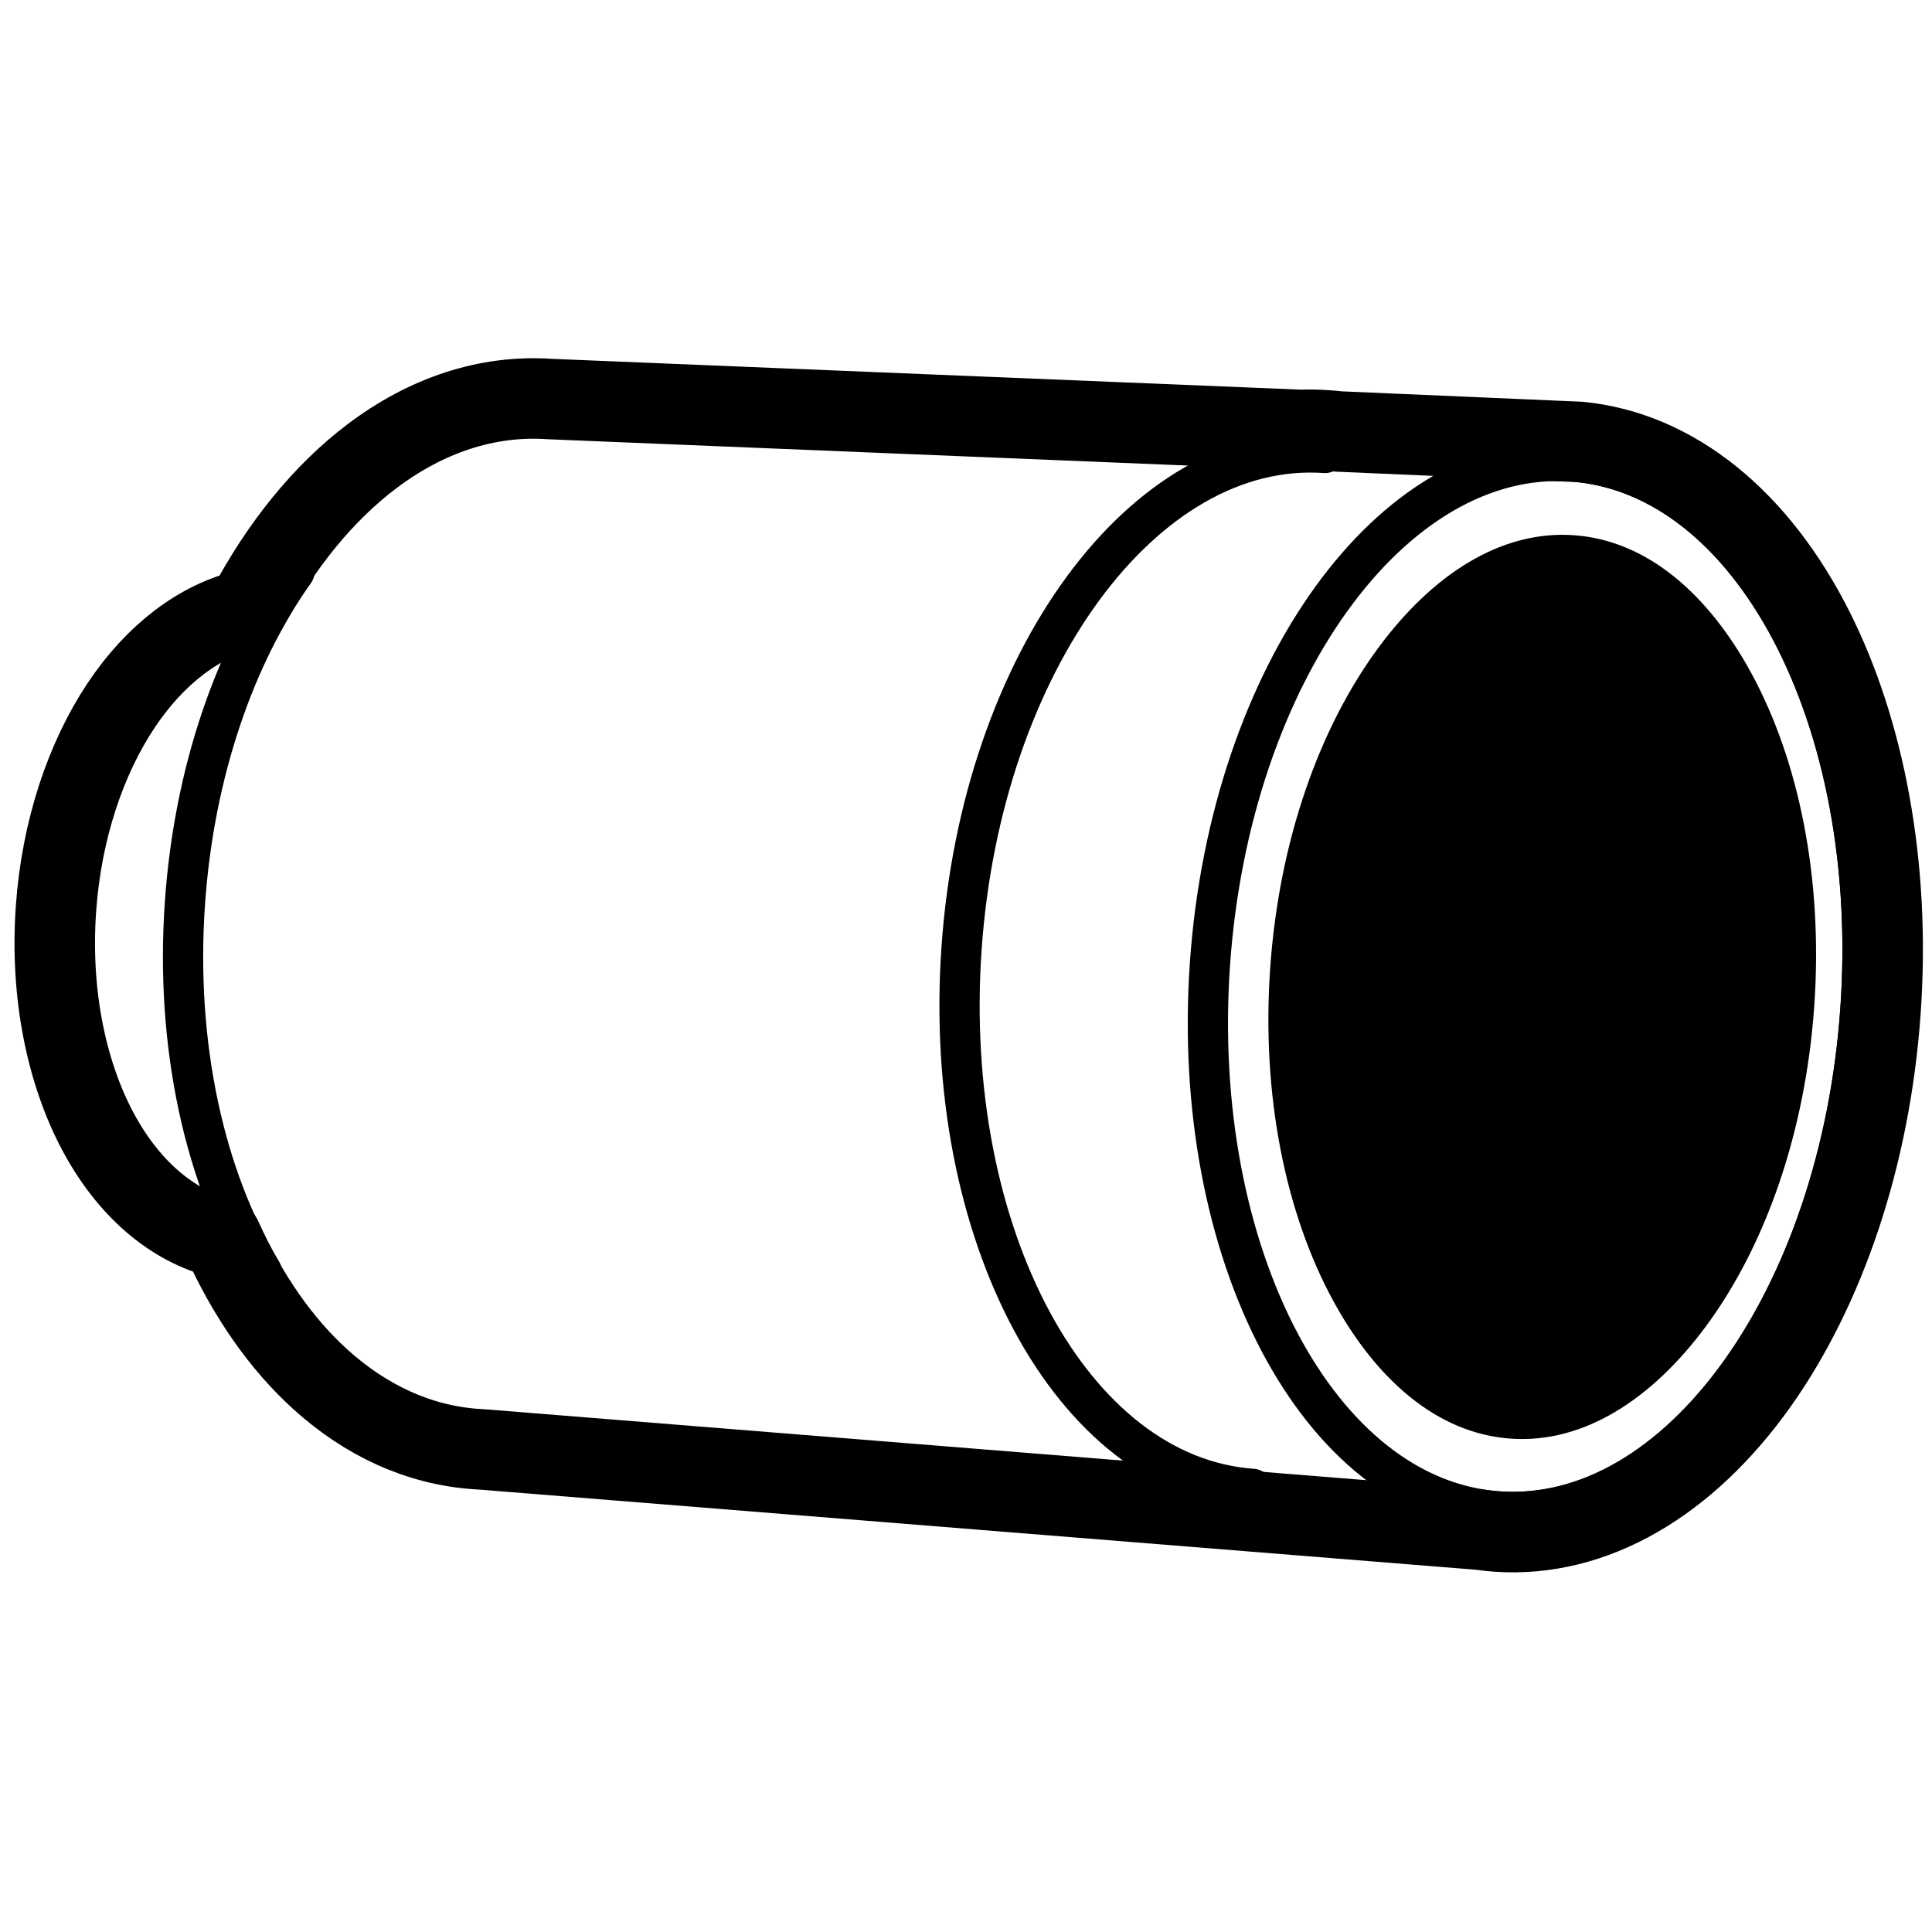
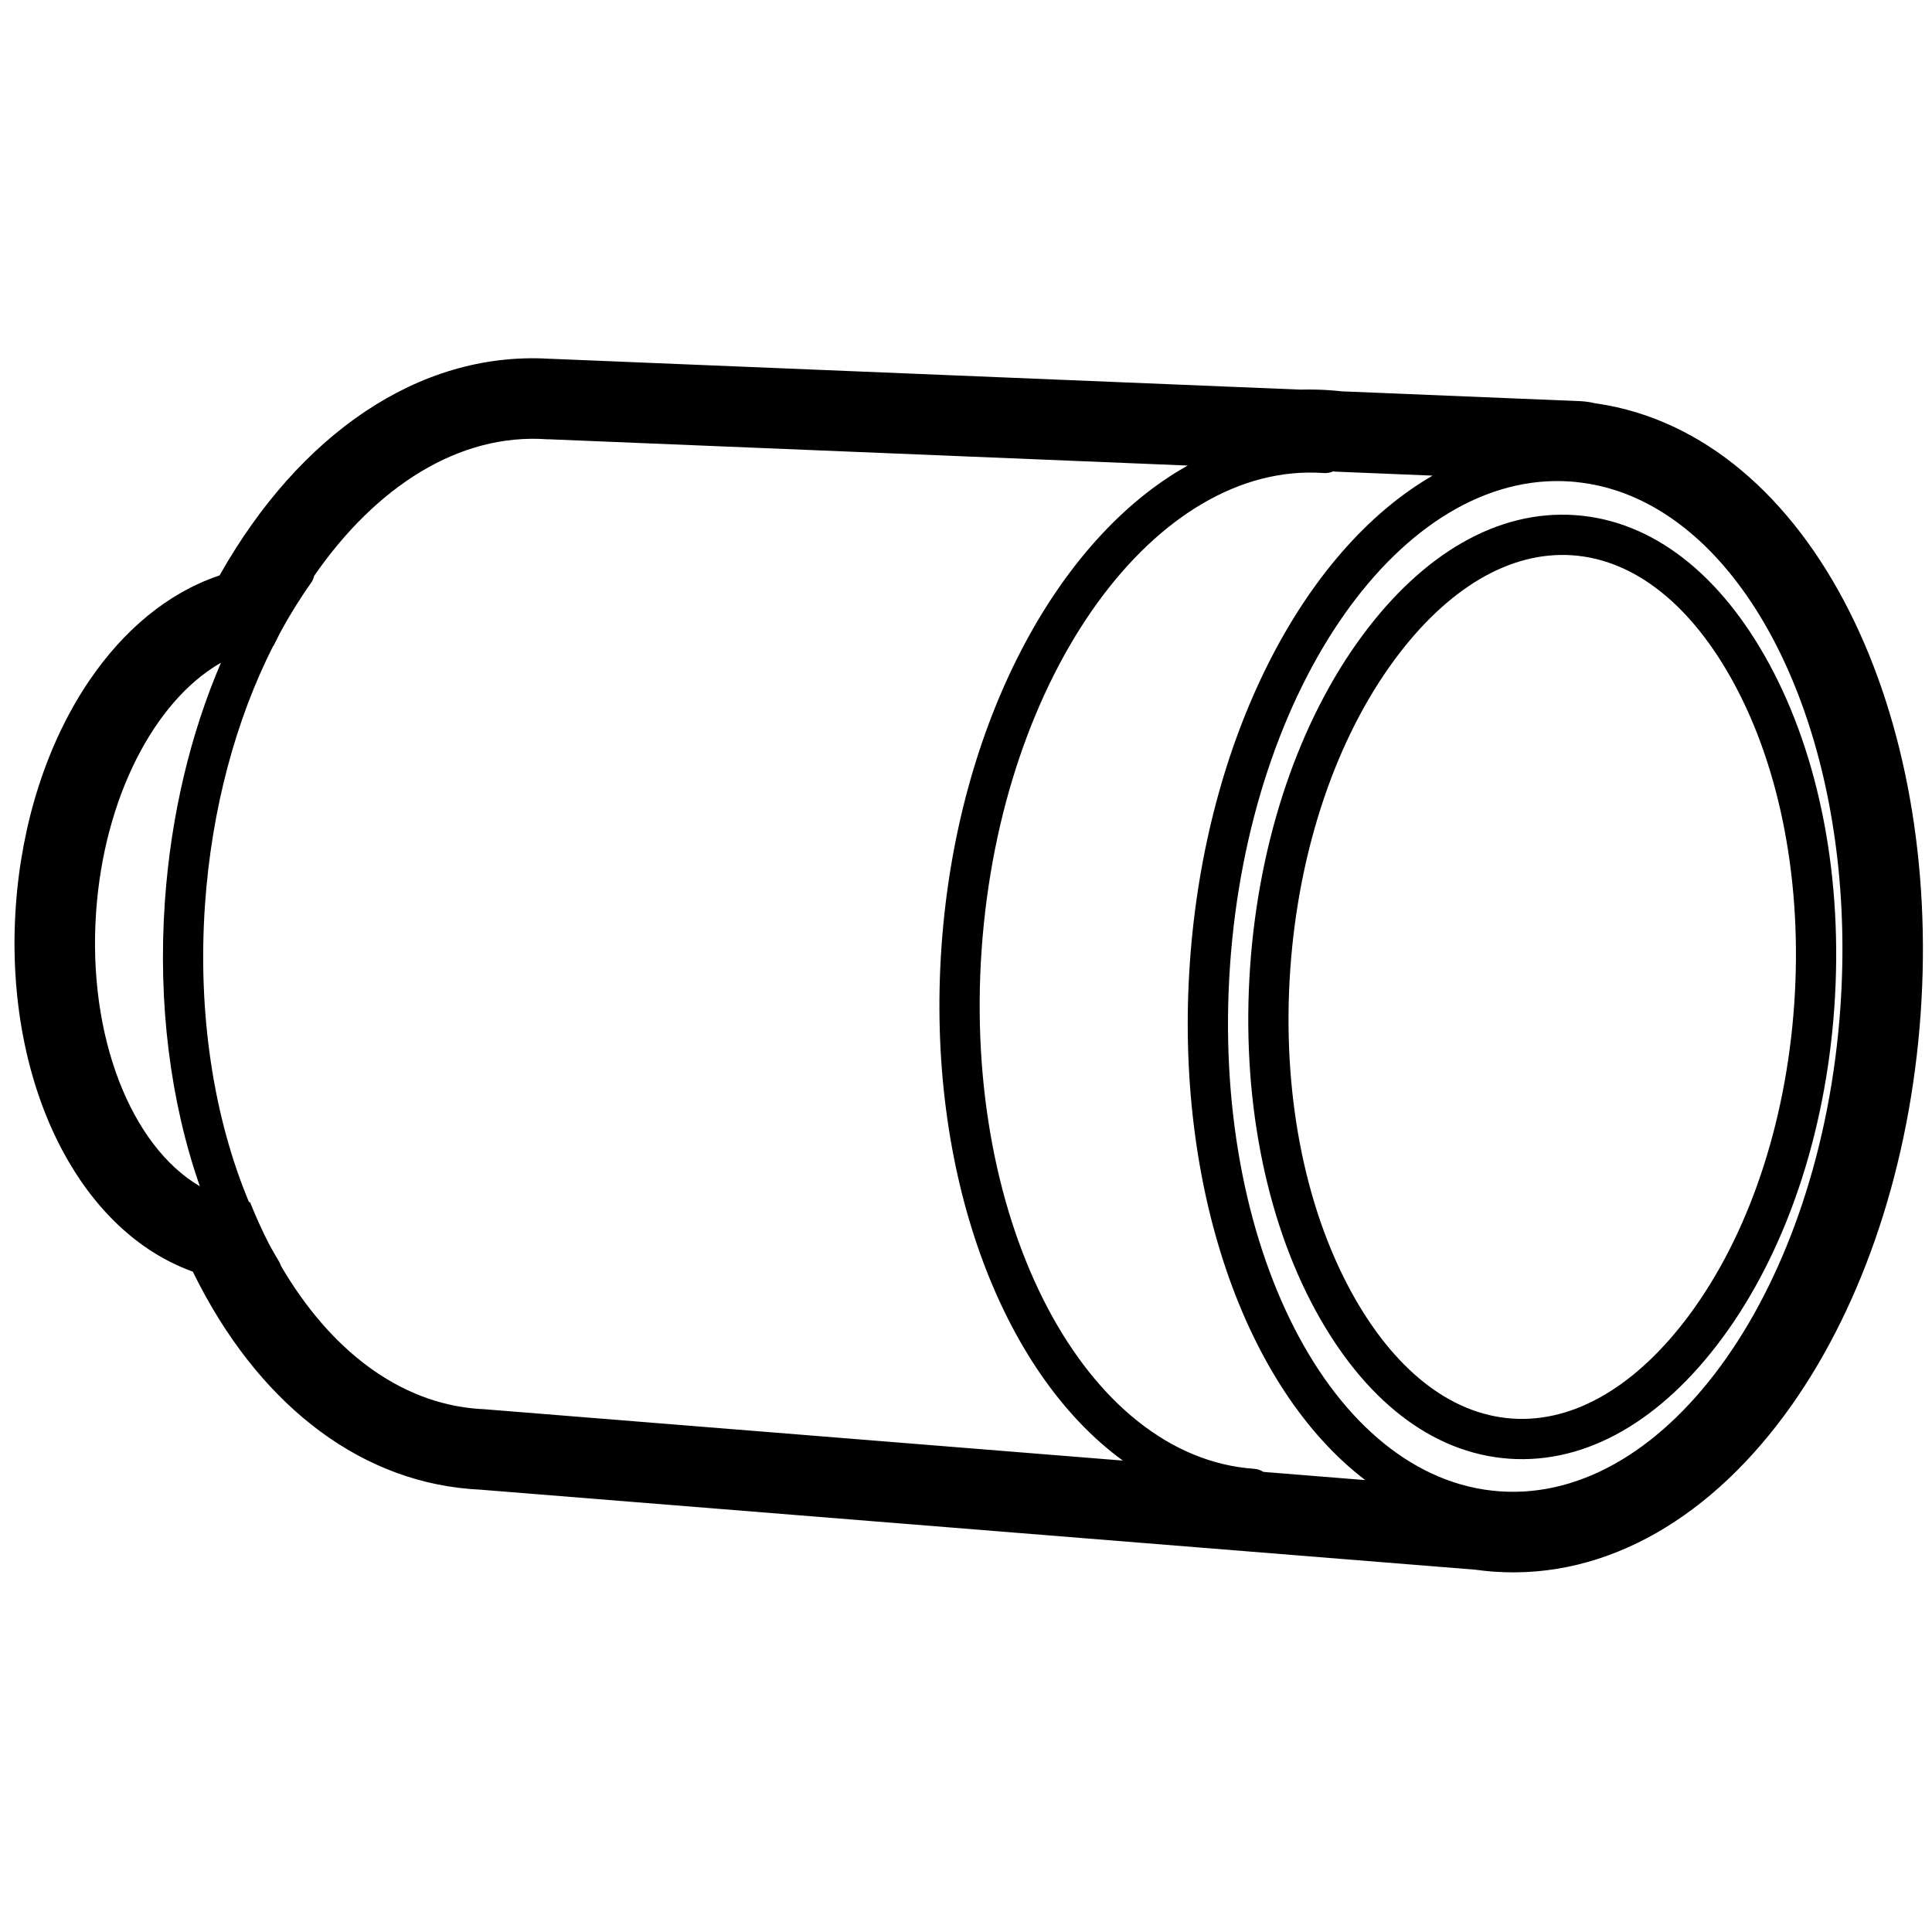
<svg xmlns="http://www.w3.org/2000/svg" height="960" viewBox="0 0 960 960" width="960">
-   <g fill="none" fill-rule="evenodd">
-     <g stroke="#000" stroke-linejoin="round">
-       <path d="m689.496 198.281c31.212-2.142 61.483 8.065 88.567 28.562 23.751 17.975 45.084 44.017 62.021 76.078 23.332 5.474 45.367 22.002 62.434 47.597 17.395 26.086 29.598 61.524 32.377 101.261 2.961 42.342-5.365 81.326-20.732 110.244-15.156 28.52-37.01 47.191-61.72 53.298-12.803 28.628-29.568 52.554-49.059 70.176-22.591 20.425-48.868 32.556-77.282 34.543-.958.067-1.915.122-2.871.166l-495.914 39.891c-2.816.412-5.655.719-8.518.919-47.913 3.35-94.616-24.016-130.105-74.423-32.395-46.012-55.284-111.046-60.414-184.417-5.067-72.459 8.146-139.279 33.207-189.152 27.564-54.854 69.341-88.966 116.618-93.453l119.384-5.163c1.954-.227 3.918-.41 5.893-.548 4.429-.31 8.839-.389 13.224-.245z" stroke-width="40" transform="matrix(-1 0 0 1 962.6965 0)" />
-       <ellipse cx="762.835" cy="490.151" rx="162" ry="261.5" stroke-linecap="round" stroke-width="20" transform="matrix(-.9975641 -.06975647 -.06975647 .9975641 1558.003 54.40667)" />
-       <path d="m91.415 630.592c31.2-44.228 50.845-108.599 50.845-180.26 0-65.31-16.317-124.566-42.828-168.036" stroke-linecap="round" stroke-width="20" transform="matrix(-.9975641 -.06975647 -.06975647 .9975641 265.23 9.262036)" />
-     </g>
-     <path d="m766.327 265.395c36.87 0 69.02 25.02 92.759 62.21 26.593 41.661 42.741 99.275 42.741 162.79s-16.147 121.128-42.741 162.79c-23.739 37.19-55.889 62.21-92.759 62.21-36.87 0-69.02-25.02-92.759-62.21-26.593-41.662-42.741-99.275-42.741-162.79s16.147-121.128 42.741-162.79c23.739-37.19 55.889-62.21 92.759-62.21z" fill="#000" transform="matrix(-.9975641 -.06975647 -.06975647 .9975641 1564.995 54.65082)" />
-     <path d="m477.6 734.754c90.022 0 163-115.511 163-258 0-142.489-72.978-258-163-258" stroke="#000" stroke-linecap="round" stroke-linejoin="round" stroke-width="20" transform="matrix(-.9975641 -.06975647 -.06975647 .9975641 1150.094 40.16218)" />
-   </g>
+   <path d="m109.667 284.934c39.022-68.579 97.941-110.245 162.669-106.705l.671.042.354.006c.22.005.441.013.661.022l372.186 15.304 1.206-.029c4.428-.087 8.862.024 13.295.334l1.555.117c1.036.083 2.07.177 3.102.282l1.337.144 118.148 4.863.674.033c2.243.129 4.431.442 6.553.921l.448.105 1.251.179c52.444 7.869 96.38 46.02 125.225 103.334 27.805 55.248 40.513 126.081 35.366 199.684-5.206 74.449-28.108 143.54-64.012 194.536-38.913 55.27-91.428 86.807-147.854 82.861l-1.564-.119c-2.604-.213-5.198-.502-7.783-.868l-494.967-39.813c-.996-.048-1.993-.107-2.989-.176l-1.95-.15c-57.748-4.846-106.1-44.93-136.56-106.191l-.878-1.788-.739-.267c-26.651-9.803-48.816-31.239-64.2-60.188-17.939-33.757-26.124-76.674-23.022-121.024 2.926-41.849 15.624-81.053 35.961-111.369l.679-1.004c17.033-25.018 38.925-43.288 63.764-51.787l.849-.286zm670.712-45.67c-83.743-5.856-159.484 101.723-169.173 240.284-9.689 138.561 50.343 255.634 134.086 261.49 83.743 5.856 159.484-101.723 169.173-240.284.482-6.898.792-13.742.934-20.522.01-.457.019-.915.027-1.372l-.027 1.372c.029-1.357.05-2.711.065-4.062l-.038 2.69c.028-1.575.047-3.146.056-4.714l-.018 2.025c.015-1.355.024-2.707.026-4.056l-.008 2.031c.008-1.201.01-2.4.007-3.596l.001 1.565c.002-1.317-.003-2.631-.013-3.942l.013 2.377c-.004-1.632-.018-3.26-.041-4.884l.029 2.507c-.011-1.338-.028-2.673-.052-4.005l.024 1.498c-.021-1.467-.05-2.931-.087-4.391l.063 2.893c-.023-1.295-.053-2.587-.088-3.876l.025.983c-.031-1.219-.067-2.436-.108-3.649l.083 2.666c-.037-1.35-.081-2.698-.132-4.042l.048 1.376c-.052-1.533-.113-3.061-.183-4.585l.135 3.209c-.048-1.281-.102-2.56-.162-3.835l.028.626c-.06-1.322-.127-2.64-.2-3.955l.172 3.329c-.062-1.314-.13-2.624-.205-3.932l.033.603c-.069-1.241-.144-2.478-.224-3.713l.191 3.11c-.075-1.32-.157-2.636-.245-3.949l.054.838c-.086-1.33-.179-2.656-.279-3.979l.225 3.14c-.086-1.283-.178-2.564-.277-3.84l.051.7c-.099-1.321-.205-2.638-.317-3.952l.266 3.252c-.098-1.273-.202-2.543-.312-3.809l.046.558c-.11-1.287-.226-2.57-.348-3.85l.302 3.293c-.111-1.283-.229-2.562-.352-3.837l.05.544c-.119-1.25-.245-2.496-.375-3.738l.325 3.194c-.124-1.282-.255-2.56-.391-3.835l.065.641c-.145-1.371-.296-2.738-.455-4.101l.389 3.46c-.133-1.244-.272-2.485-.417-3.722l.028.262c-.141-1.21-.287-2.417-.439-3.62l.411 3.358c-.15-1.282-.306-2.561-.469-3.835l.057.477c-12.653-100.277-63.352-176.001-129.245-182.605l.001-.024c-.934-.094-1.87-.173-2.81-.239zm-117.947-5.045-.238.103c-1.378.567-2.905.832-4.493.721-83.086-5.81-160.324 99.399-169.927 236.723s52.242 252.259 135.328 258.069c1.724.121 3.314.671 4.675 1.539l50.615 4.079c-59.609-45.462-94.947-145.619-87.138-257.301 7.75-110.826 55.996-204.501 120.6-241.815l-48.267-1.983c-.385-.047-.77-.092-1.156-.136zm-390.75-15.955c-43.459-3.039-84.679 23.269-115.58 67.879-.281 1.253-.811 2.47-1.6 3.58-5.499 7.745-10.638 16.038-15.387 24.809-1.109 2.146-2.197 4.322-3.264 6.526-.053.004-.106.008-.159.012-18.554 36.664-30.511 80.978-33.813 128.2-3.786 54.142 4.246 106.003 21.845 148.046l.657.053-.129-.006c2.917 7.294 6.096 14.297 9.52 20.976 1.56 2.869 3.171 5.677 4.832 8.42.439.725.775 1.484 1.013 2.259 24.253 41.541 58.685 68.292 98.372 71.068.906.063 1.811.114 2.715.152l317.225 25.518c-60.702-44.23-97.918-143.666-90.106-255.386 7.717-110.359 57.277-202.734 122.358-239.043l-317.801-13.065-.002.051c-.232-.018-.463-.035-.695-.051zm405.434 97.312c29.763-40.147 66.775-62.324 105.604-59.609s72.395 29.827 96.28 73.726c25.15 46.223 36.933 107.07 32.472 170.851-4.46 63.782-24.596 122.396-55.934 164.669-29.763 40.147-66.775 62.324-105.604 59.609s-72.395-29.827-96.28-73.726c-25.15-46.223-36.933-107.07-32.472-170.851s24.596-122.396 55.934-164.669zm104.209-39.657c-31.063-2.172-62.08 16.412-88.142 51.568-28.966 39.073-47.845 94.03-52.05 154.154-4.204 60.124 6.843 117.174 30.089 159.898 20.916 38.441 49.045 61.161 80.108 63.333 31.063 2.172 62.08-16.412 88.142-51.568 28.966-39.073 47.845-94.03 52.05-154.154 4.204-60.124-6.843-117.174-30.089-159.898-20.916-38.441-49.045-61.161-80.108-63.333zm-671.532 53.386-.909.525c-32.207 18.994-57.148 66.392-61.13 123.343-4.342 62.087 17.563 116.397 51.549 136.276-14.633-41.873-20.92-90.869-17.374-141.575 2.984-42.677 12.693-83.226 27.865-118.57z" />
</svg>
